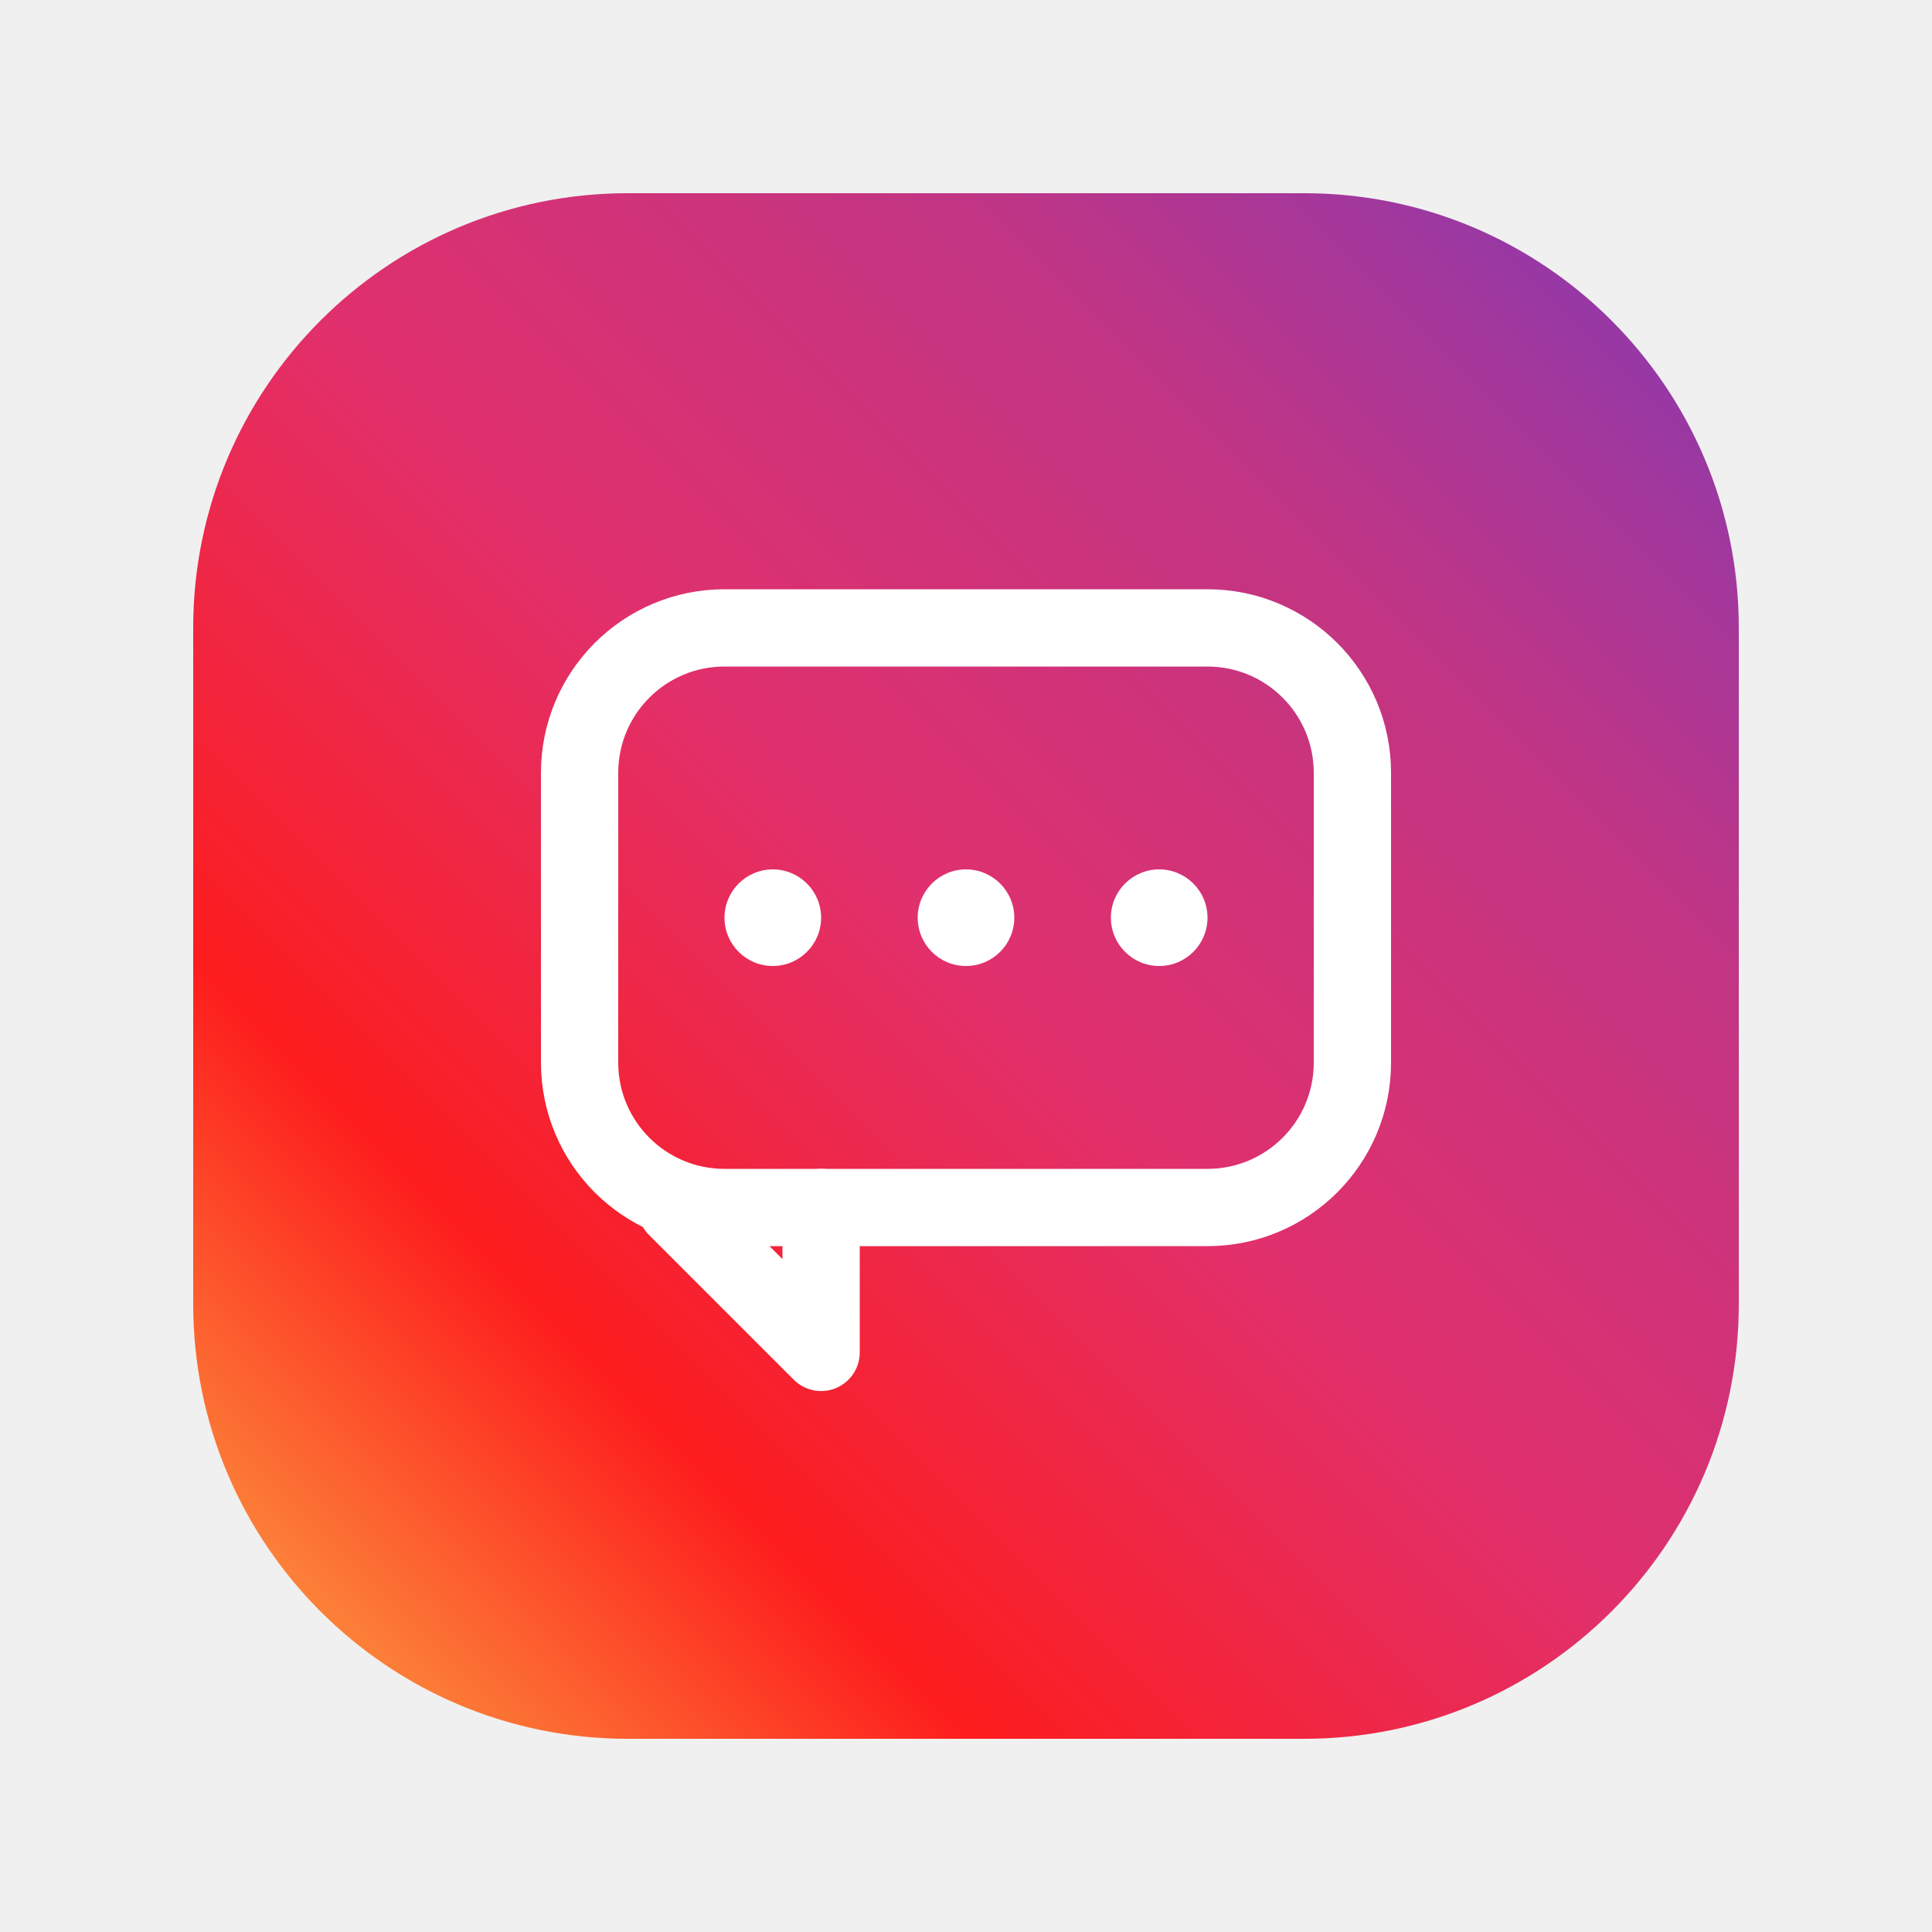
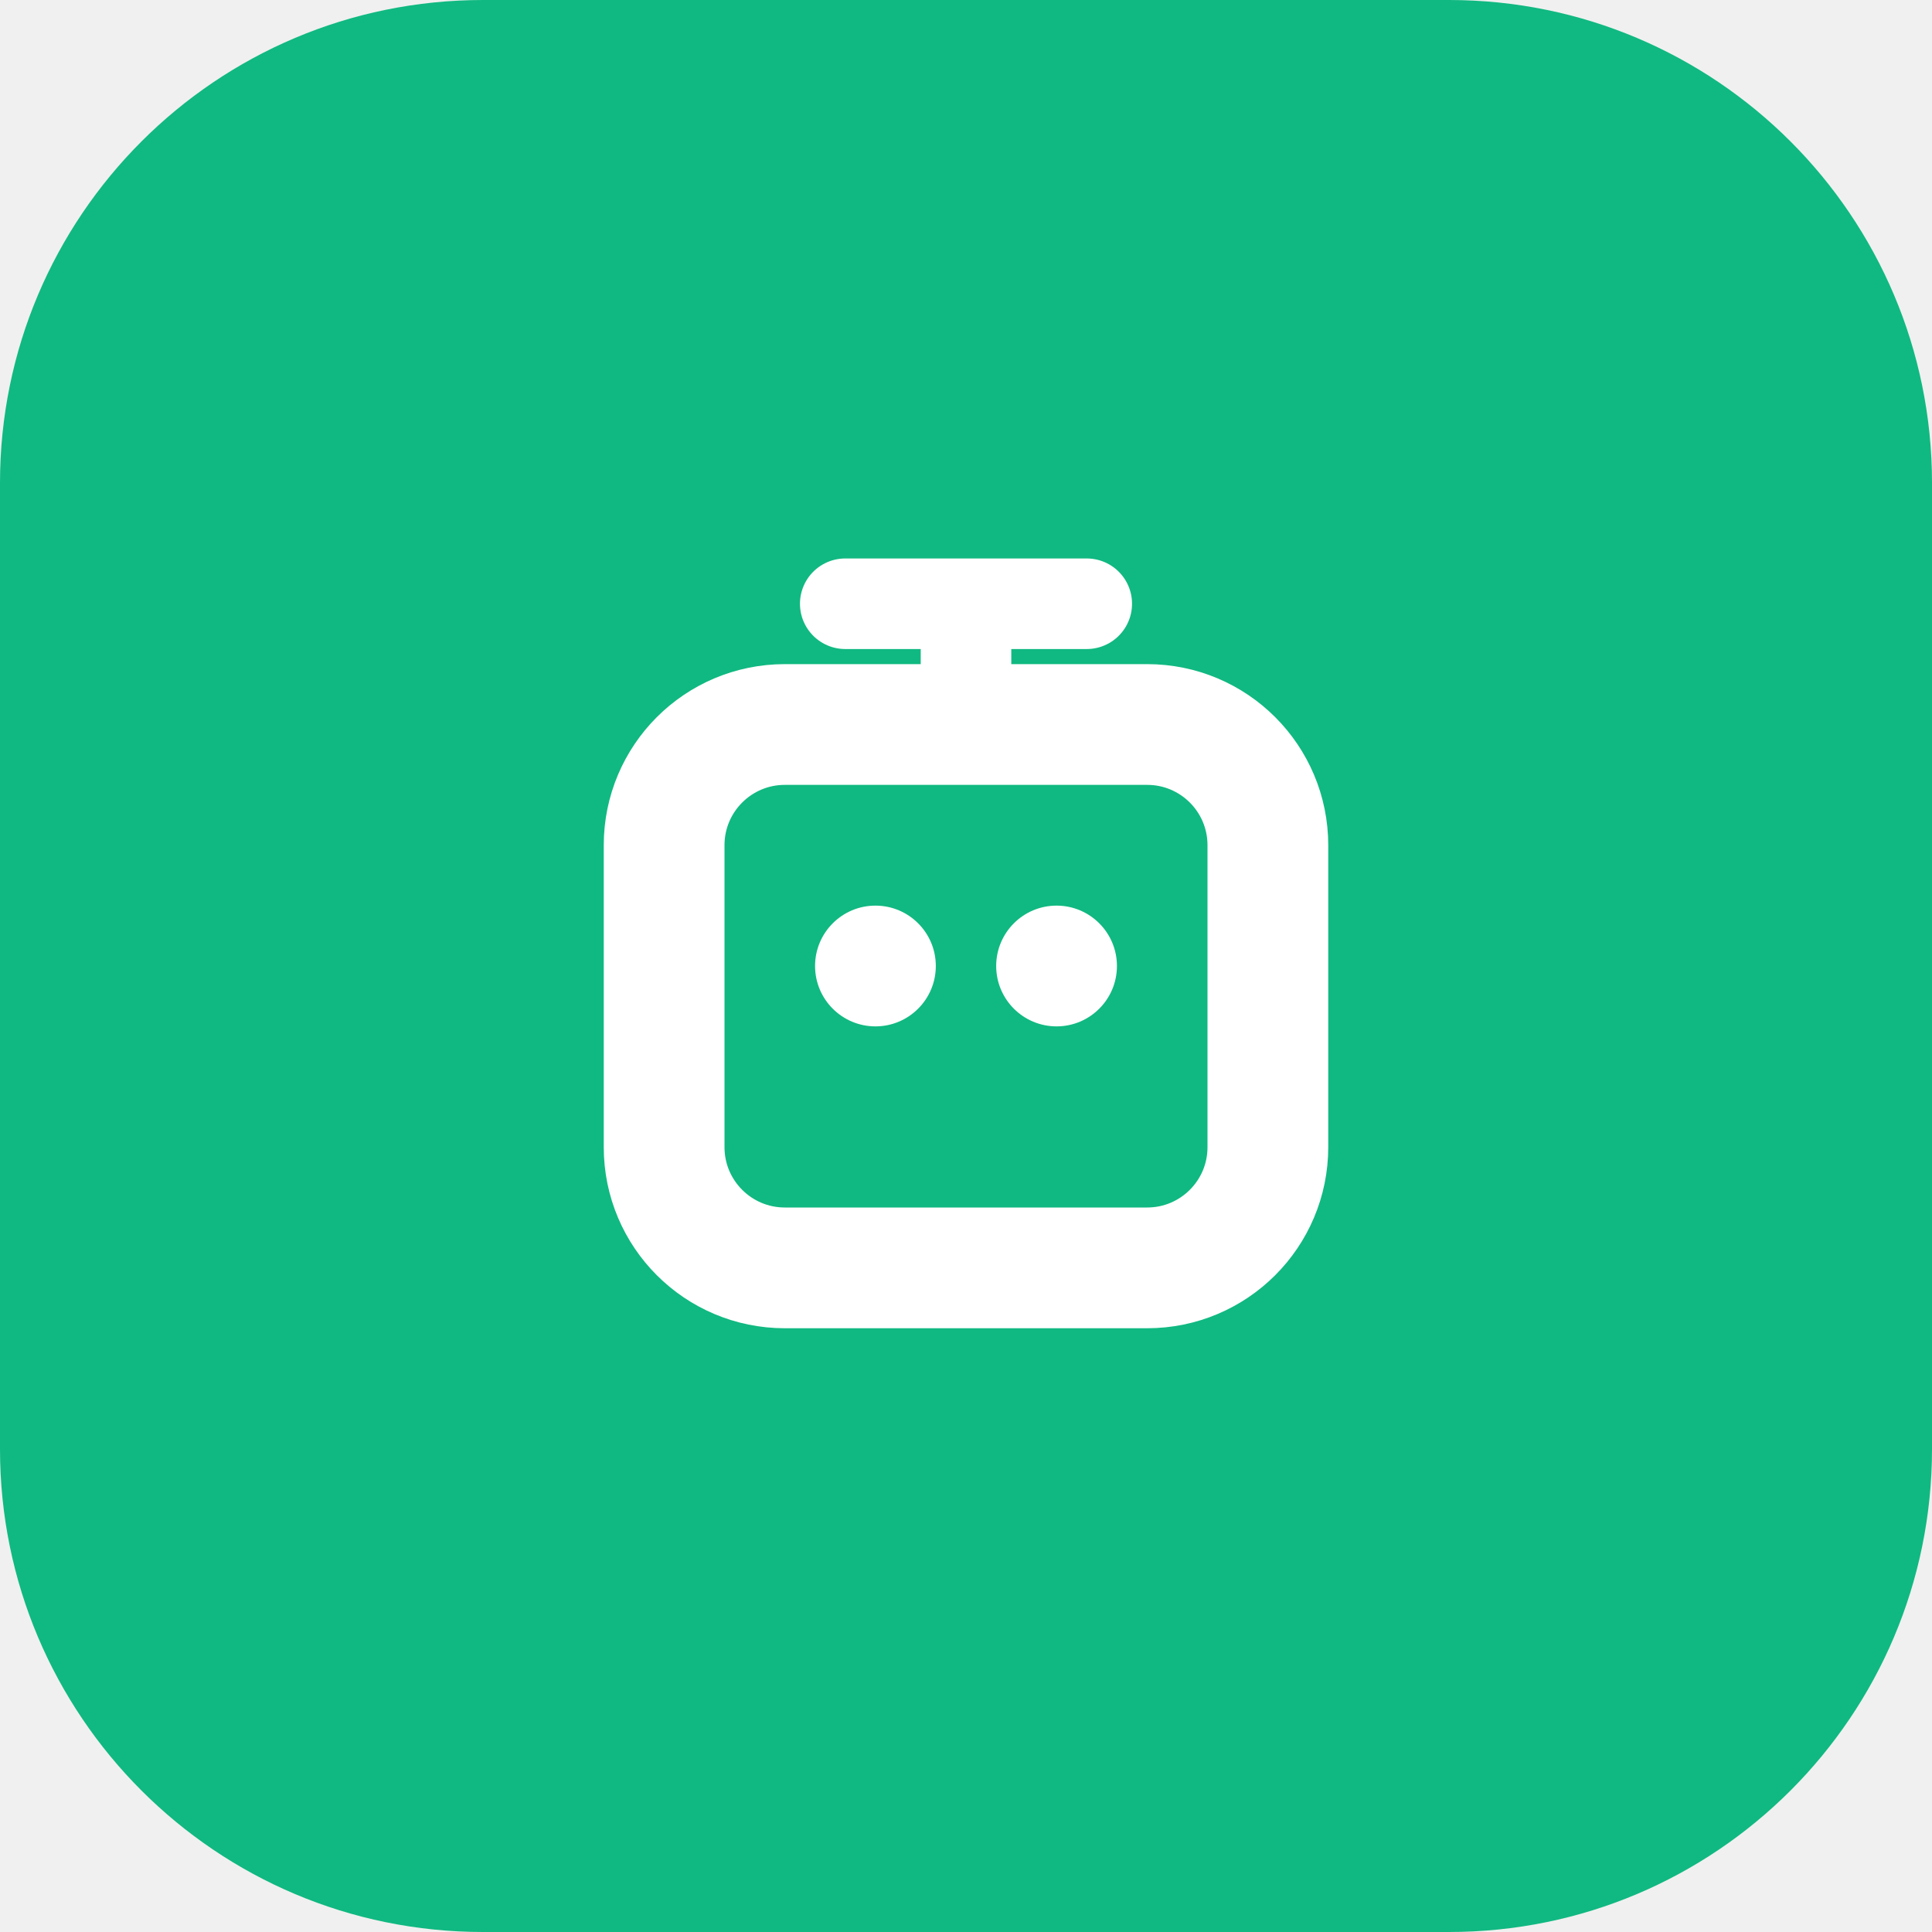
- <svg xmlns="http://www.w3.org/2000/svg" viewBox="0 0 200 200">
-   <defs>
-     <linearGradient id="insta-grad" x1="0%" y1="100%" x2="100%" y2="0%">
-       <stop offset="0%" style="stop-color:#FCAF45;stop-opacity:1" />
-       <stop offset="25%" style="stop-color:#FD1D1D;stop-opacity:1" />
-       <stop offset="50%" style="stop-color:#E1306C;stop-opacity:1" />
-       <stop offset="75%" style="stop-color:#C13584;stop-opacity:1" />
-       <stop offset="100%" style="stop-color:#833AB4;stop-opacity:1" />
-     </linearGradient>
-   </defs>
-   <rect x="20" y="20" width="160" height="160" rx="45" fill="url(#insta-grad)" />
-   <g transform="translate(100, 100)">
-     <rect x="-40" y="-35" width="80" height="60" rx="15" fill="none" stroke="white" stroke-width="8" />
-     <path d="M -15 25 L -15 40 L -30 25" fill="none" stroke="white" stroke-width="8" stroke-linejoin="round" stroke-linecap="round" />
-     <circle cx="-20" cy="-5" r="5" fill="white" />
-     <circle cx="0" cy="-5" r="5" fill="white" />
-     <circle cx="20" cy="-5" r="5" fill="white" />
-   </g>
+ <svg xmlns="http://www.w3.org/2000/svg" width="32" height="32" viewBox="0 0 32 32" fill="none">
+   <rect width="32" height="32" rx="8" fill="#10B981" />
+   <path d="M11 14C11 12.895 11.895 12 13 12H19C20.105 12 21 12.895 21 14V19C21 20.105 20.105 21 19 21H13C11.895 21 11 20.105 11 19V14Z" stroke="white" stroke-width="2" />
+   <rect x="13.5" y="15" width="2" height="2" rx="1" fill="white" />
+   <rect x="16.5" y="15" width="2" height="2" rx="1" fill="white" />
+   <path d="M16 12V10M14 10H18" stroke="white" stroke-width="1.5" stroke-linecap="round" />
</svg>
